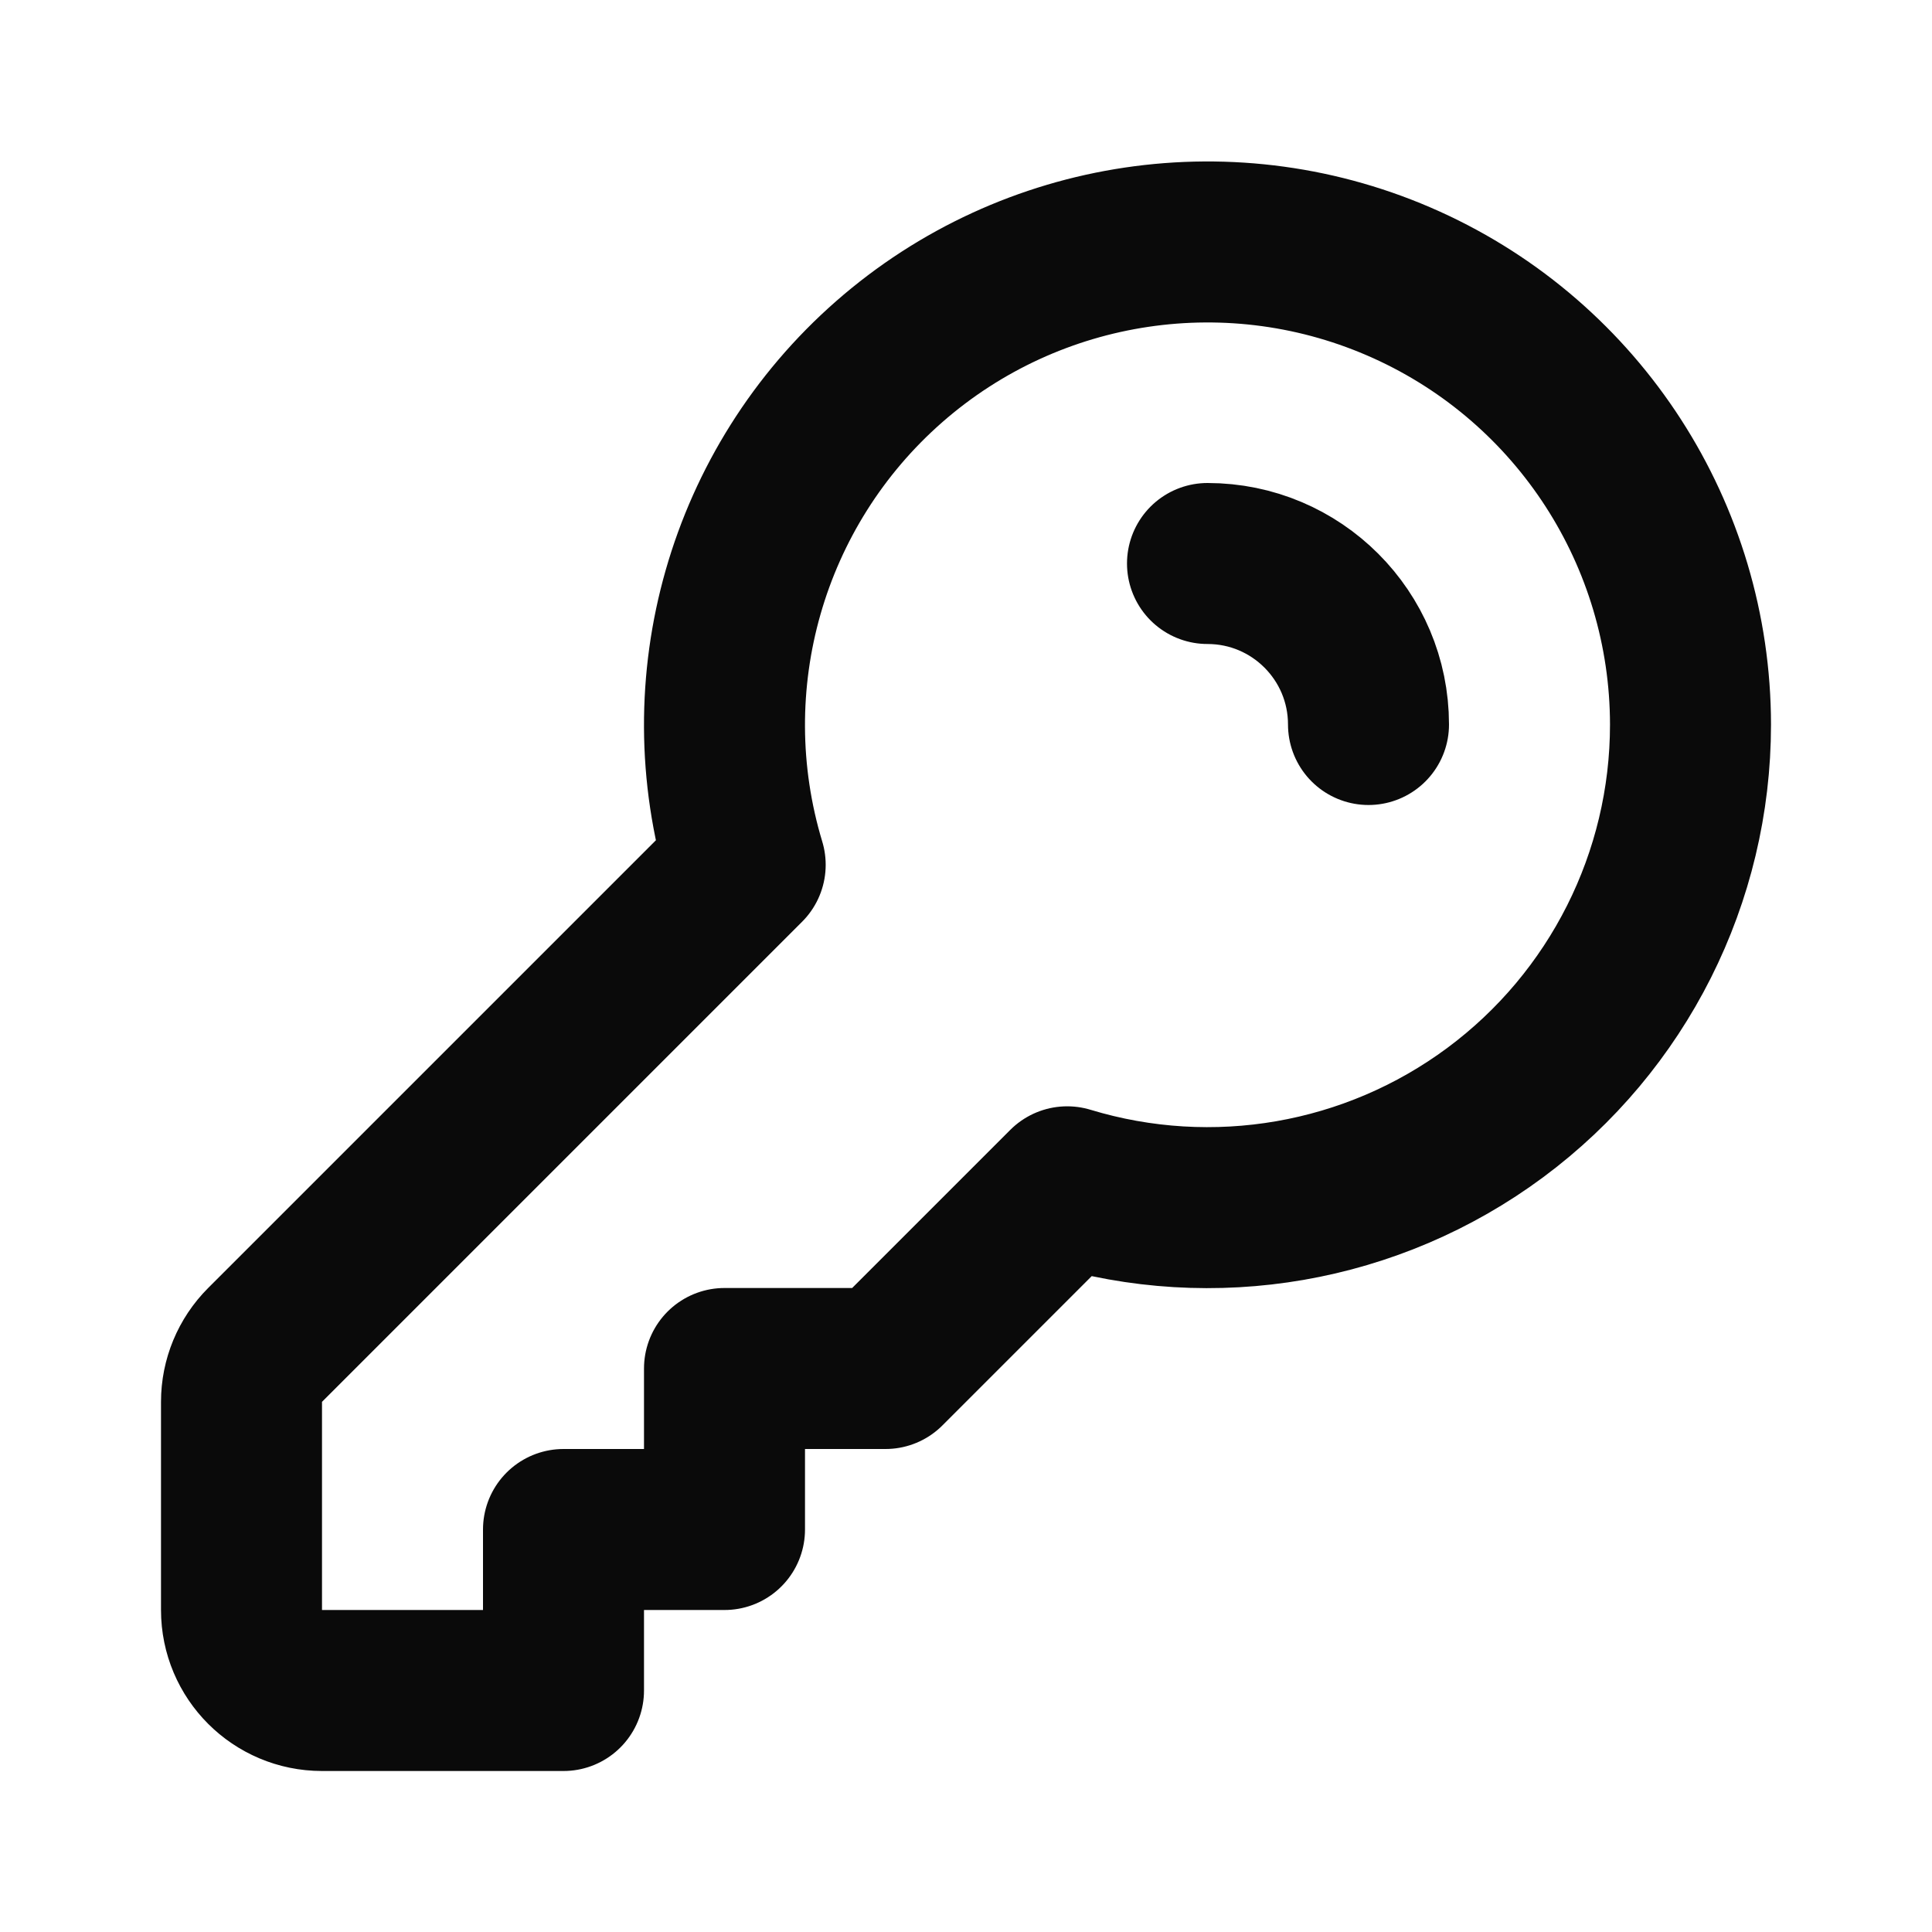
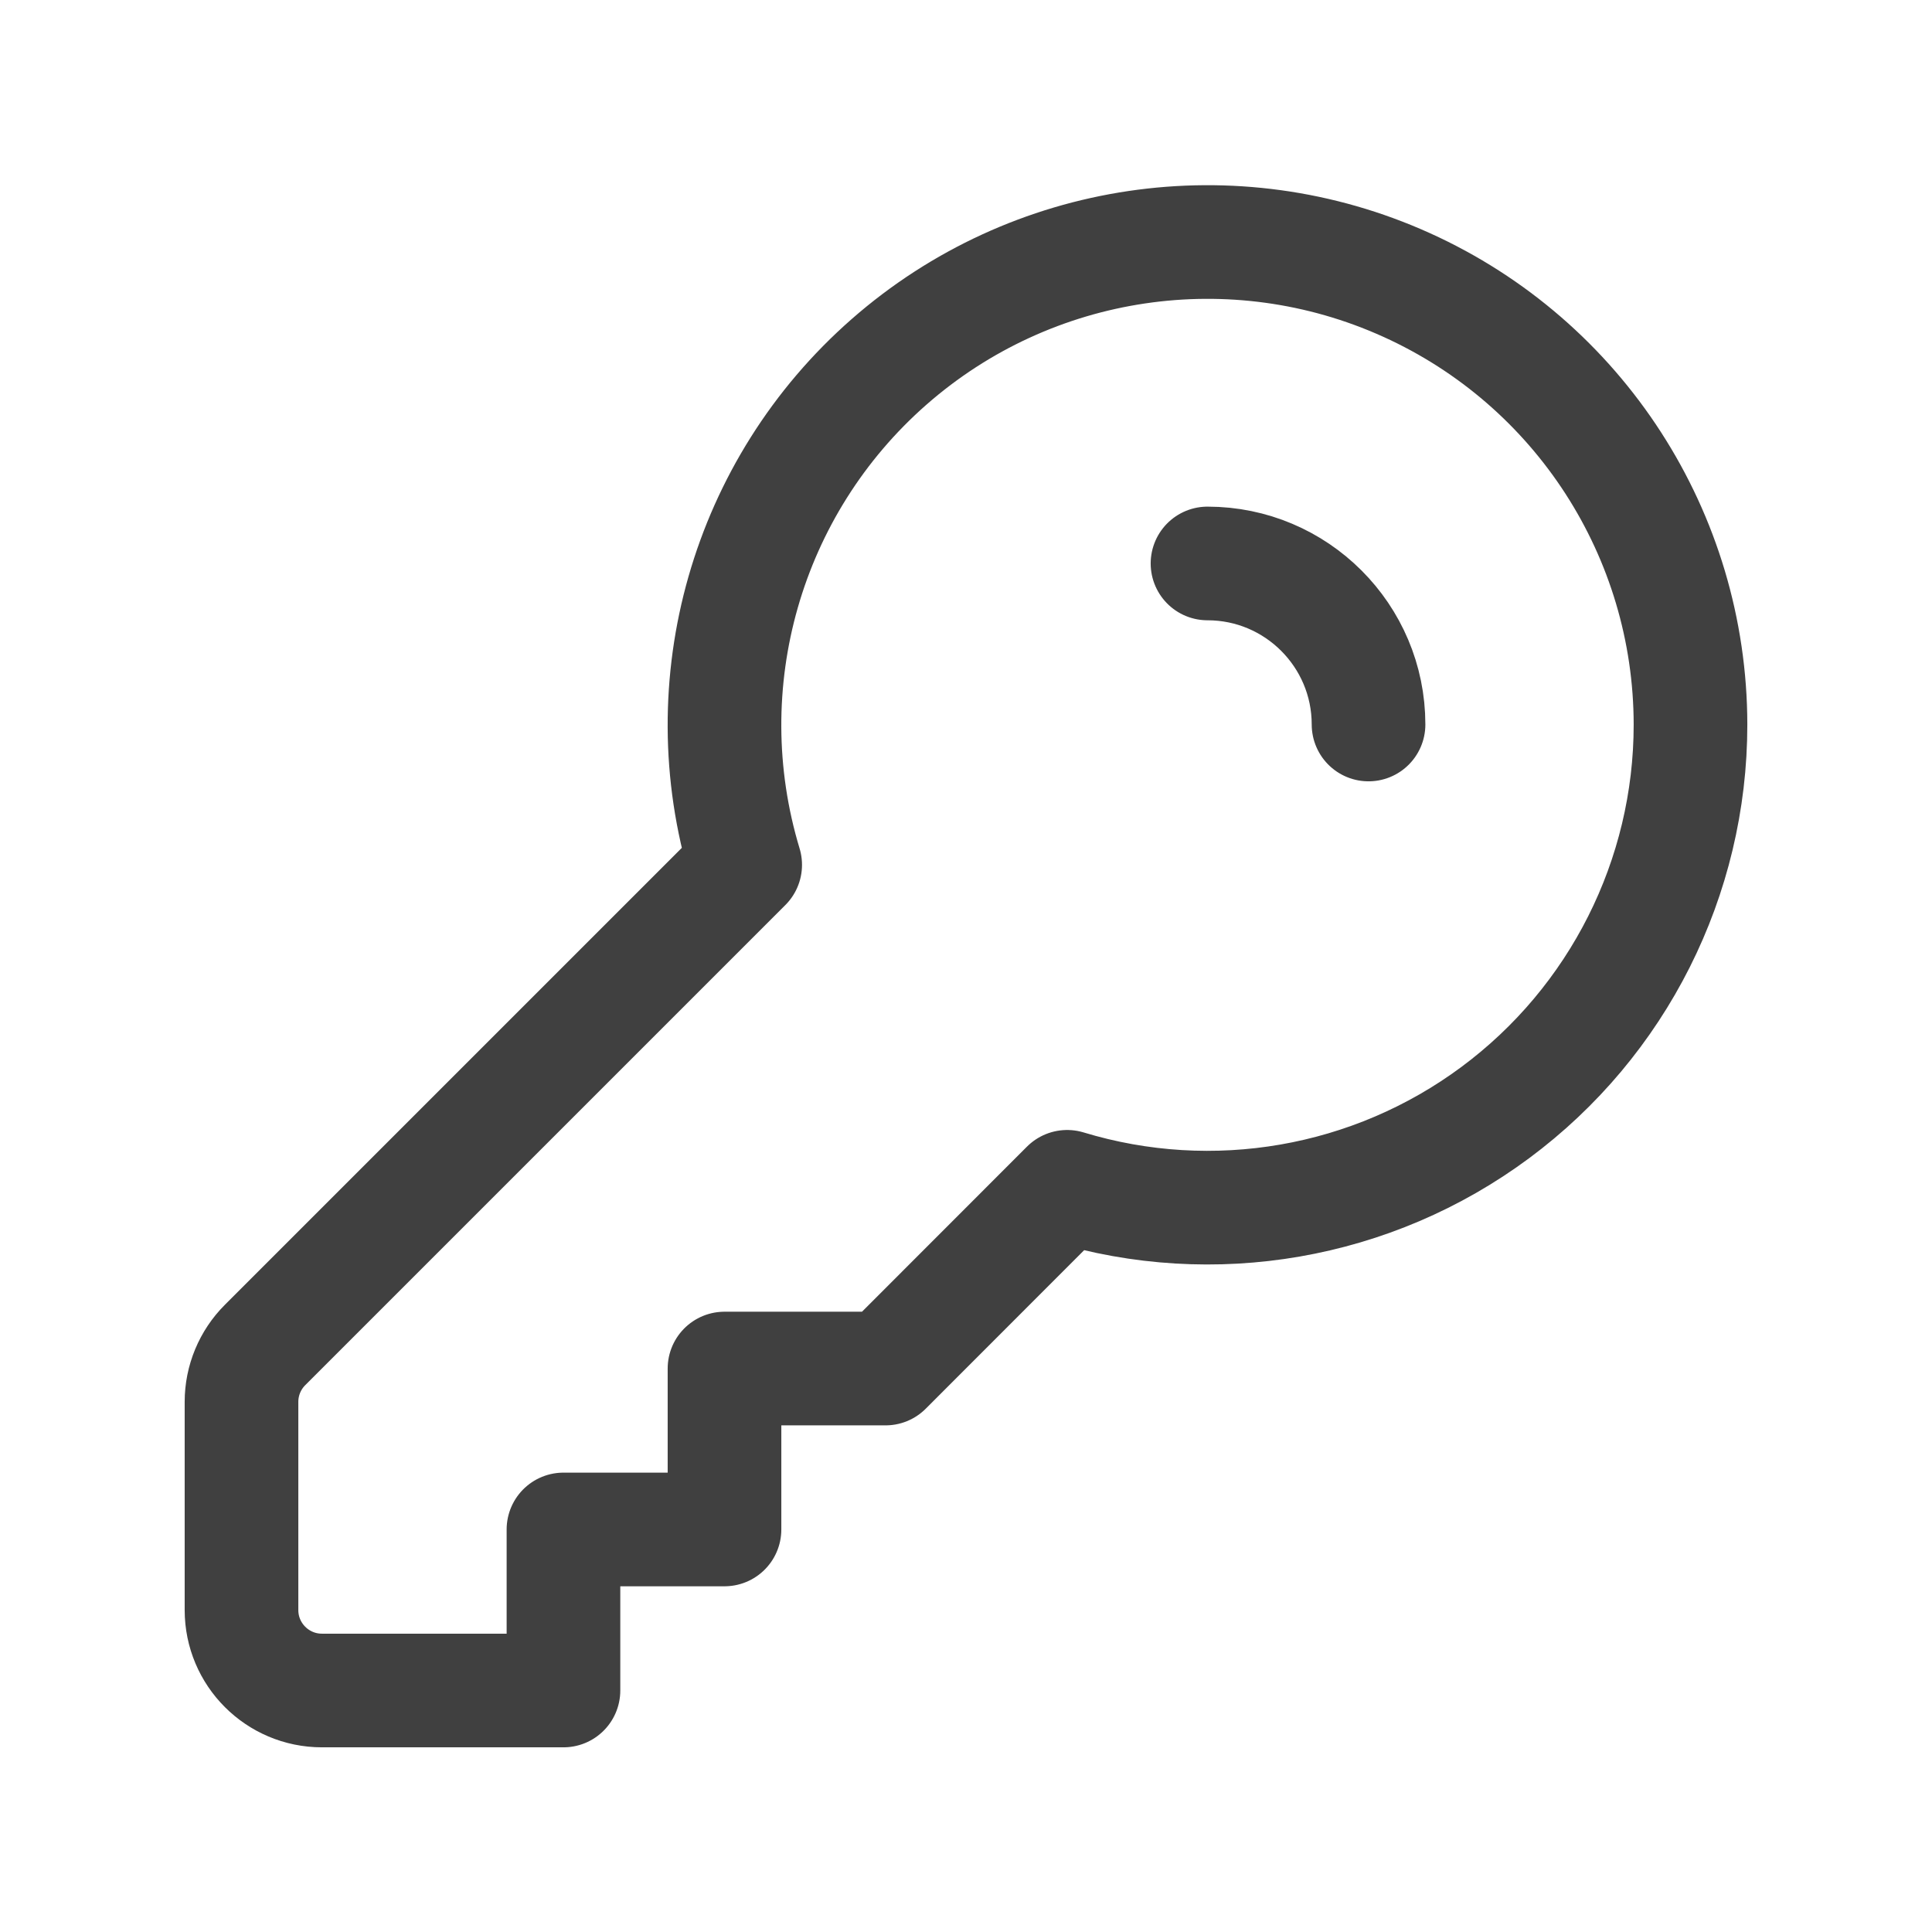
- <svg xmlns="http://www.w3.org/2000/svg" width="24" height="24" fill="none" viewBox="0 0 24 24">
-   <path stroke="#0A0A0A" stroke-linecap="round" stroke-linejoin="round" stroke-width="2" d="M15 7a2 2 0 0 1 2 2m4 0a6 6 0 0 1-7.743 5.743L11 17H9v2H7v2H4a1 1 0 0 1-1-1v-2.586a1 1 0 0 1 .293-.707l5.964-5.964A6 6 0 1 1 21 9Z" />
+ <svg xmlns="http://www.w3.org/2000/svg" width="20" height="20" fill="none" viewBox="0 0 17 17">
+   <path stroke="#404040" stroke-linecap="round" stroke-linejoin="round" d="M10.625 4.958c.782 0 1.417.635 1.417 1.417m2.833 0a4.25 4.25 0 0 1-5.485 4.068l-1.598 1.599H6.375v1.416H4.958v1.417H2.833a.708.708 0 0 1-.708-.708v-1.832c0-.188.075-.368.207-.5L6.557 7.61a4.25 4.25 0 1 1 8.318-1.235Z" />
</svg>
